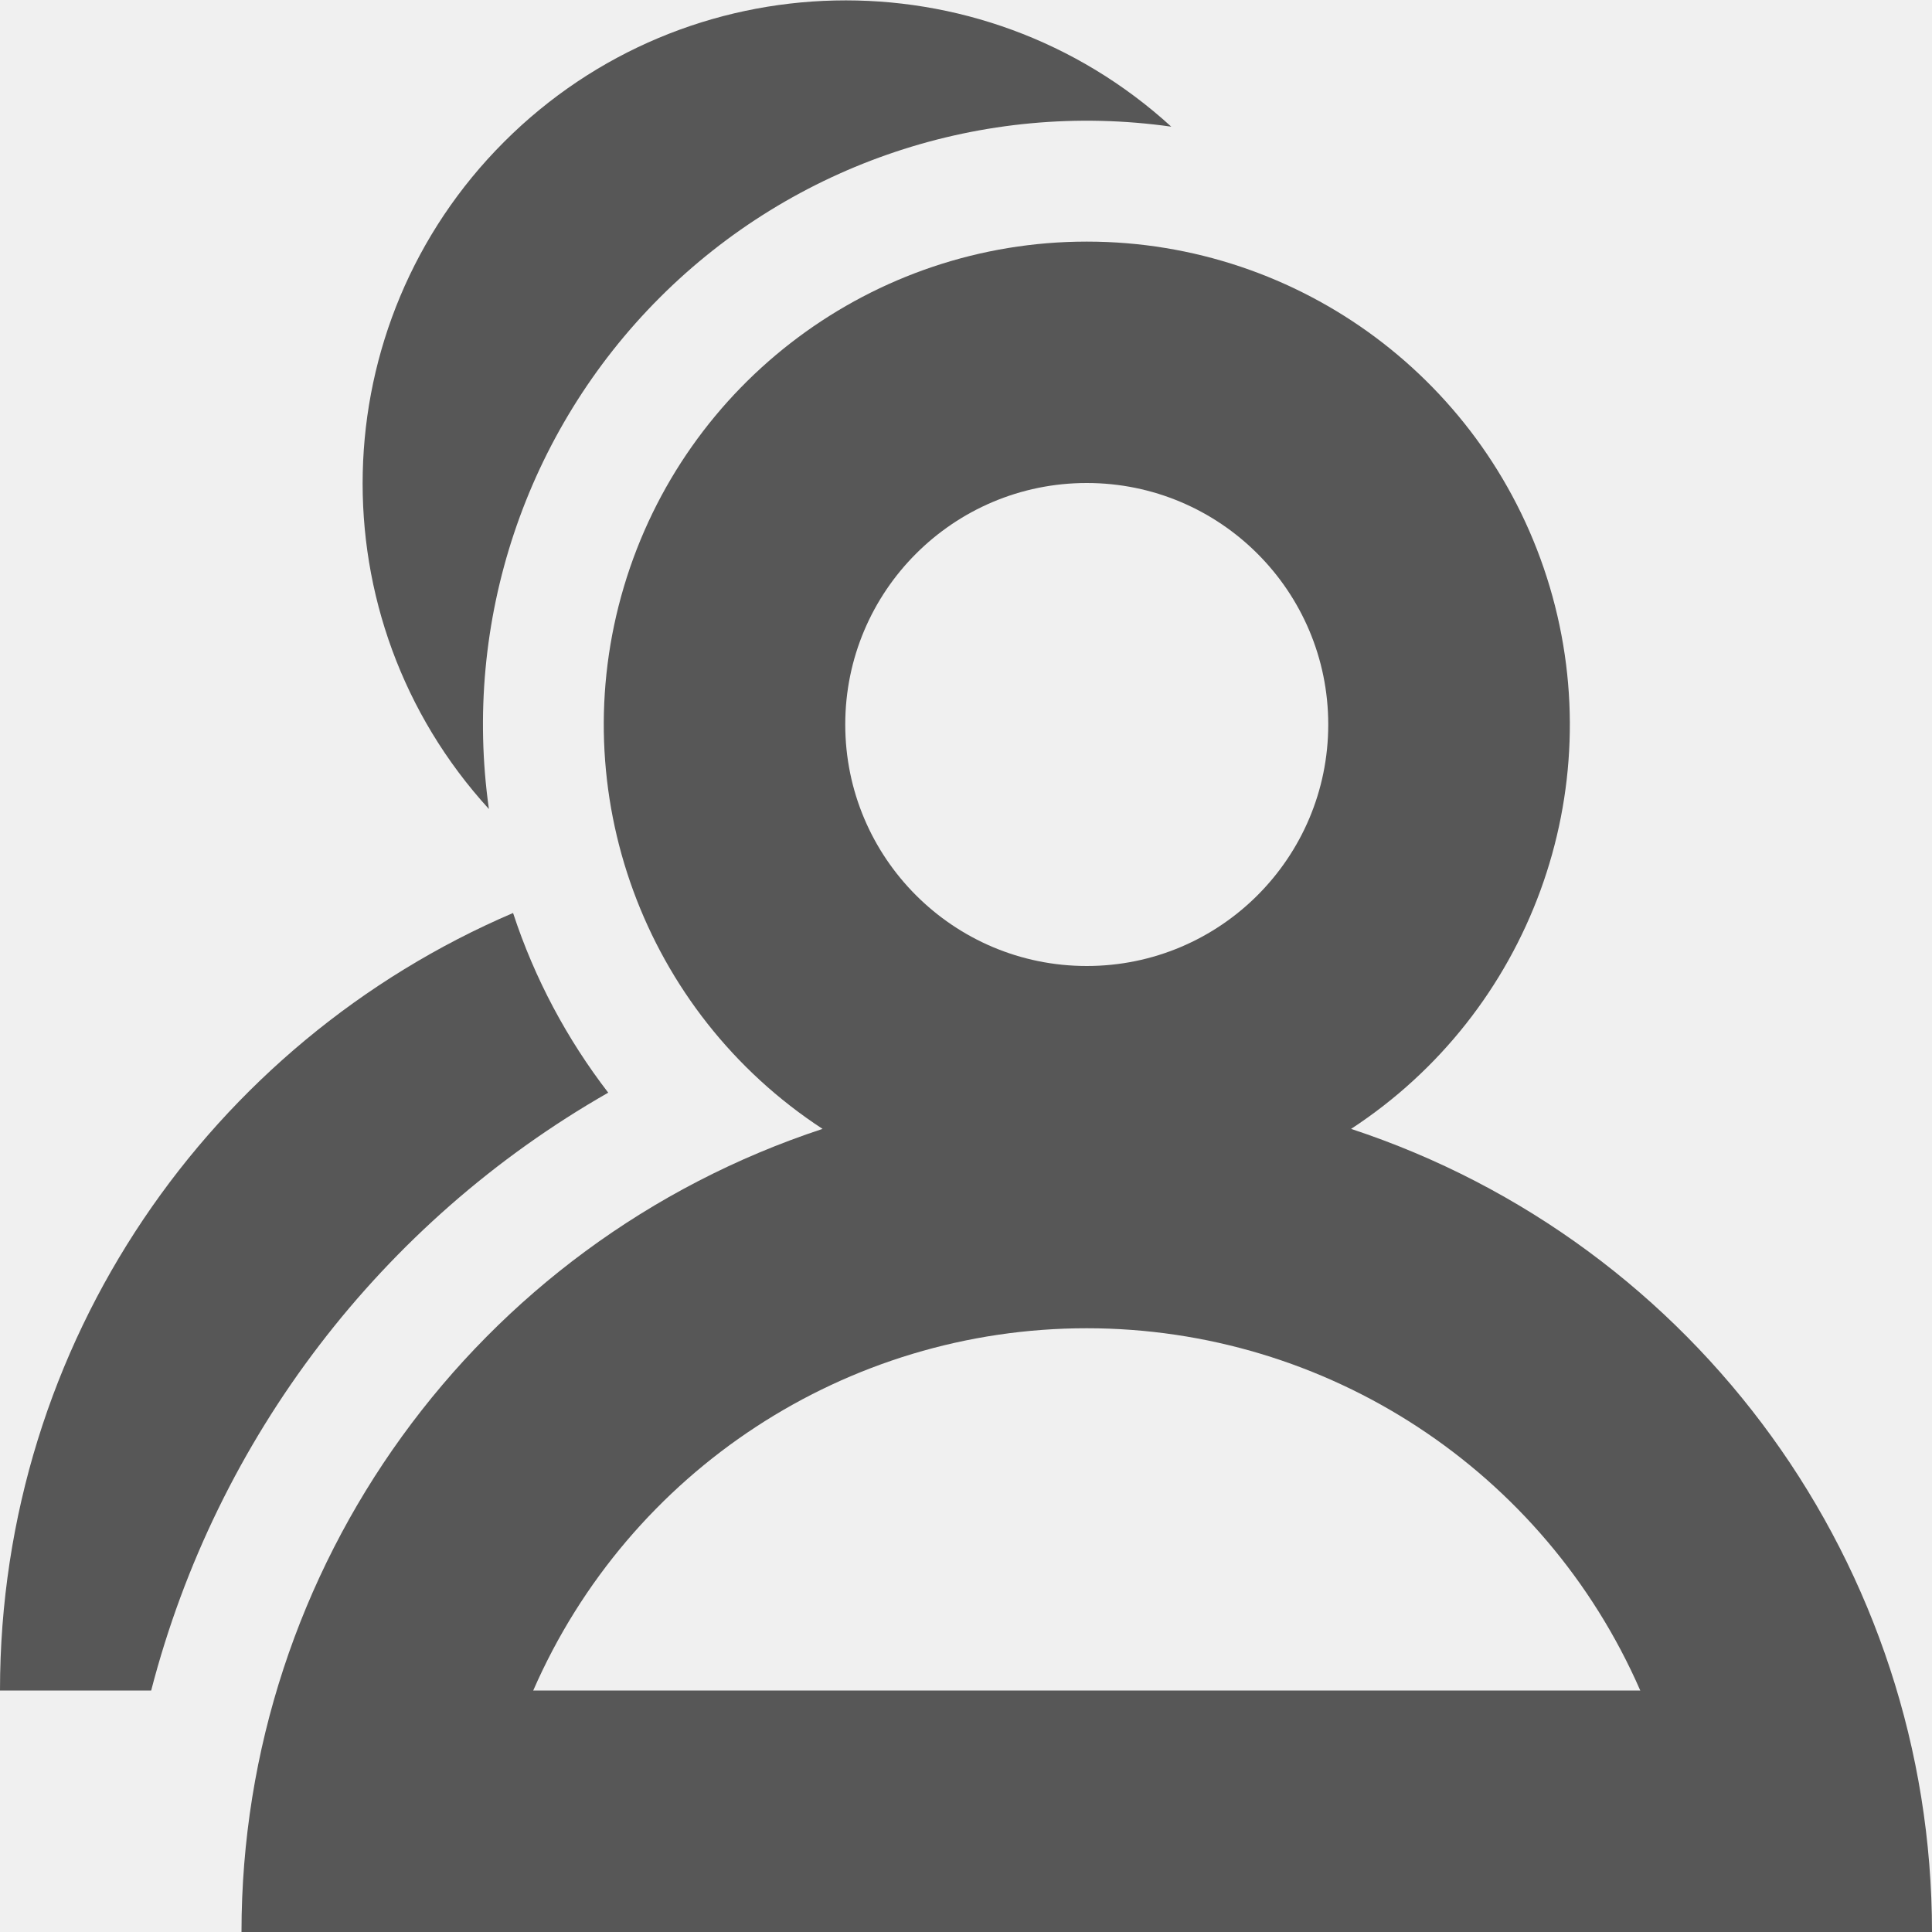
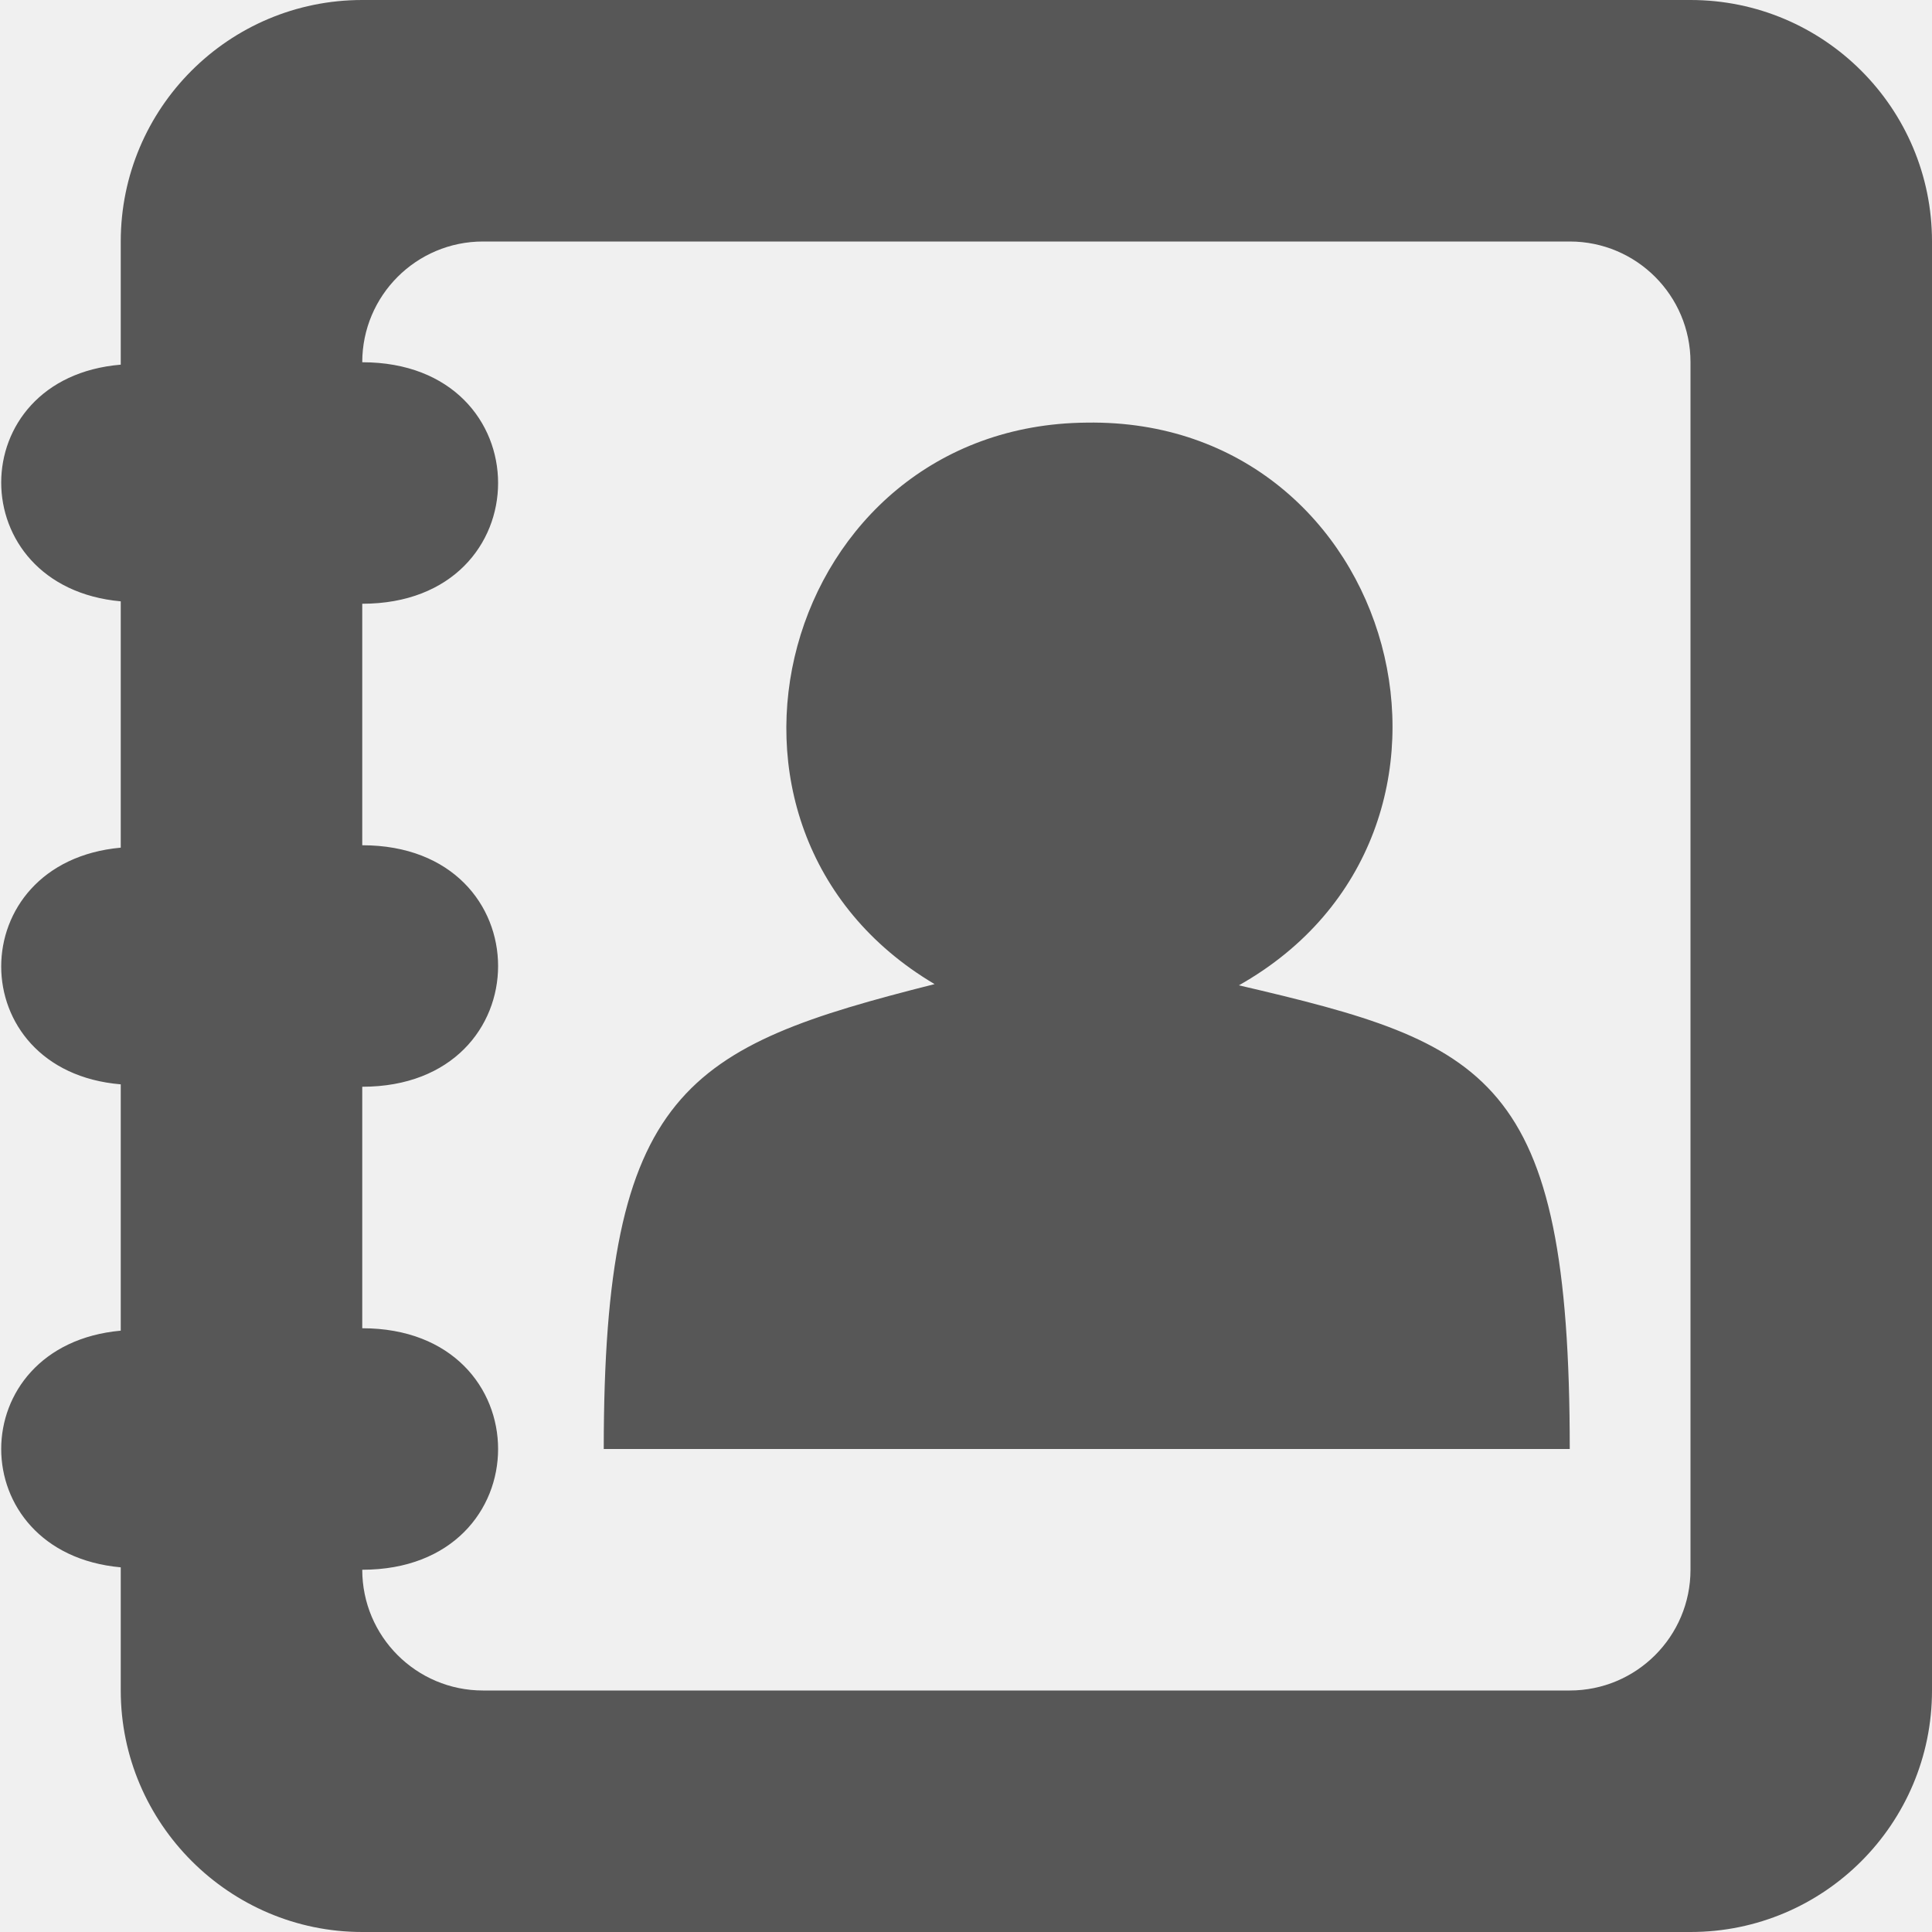
- <svg xmlns="http://www.w3.org/2000/svg" width="16" height="16">
+ <svg xmlns="http://www.w3.org/2000/svg" width="16" height="16" viewBox="0 0 16 16">
  <style>
    g {
      fill: currentColor;
      fill-opacity: 0.64;
    }
    
    #brighttext:target + g {
-       fill: #ffffff;
+       fill: #fff;
      fill-opacity: 1;
    }
  </style>
  <g id="brighttext" />
  <g>
-     <path d="M6.812 9.349a4 4 0 1 1 4.377 0A7.003 7.003 0 0 1 16 16H2a7.003 7.003 0 0 1 4.812-6.651zM9 8a2 2 0 1 0 0-4 2 2 0 0 0 0 4zm0 3a5.001 5.001 0 0 0-4.584 3h9.168A5.001 5.001 0 0 0 9 11z" />
-     <path d="M4.049 6.7A4 4 0 0 1 9.7 1.049 5 5 0 0 0 4.049 6.7zM1.252 14H0c0-2.89 1.75-5.37 4.249-6.439.178.543.447 1.045.788 1.488A8.016 8.016 0 0 0 1.252 14z" />
+     <path d="M3 0a2 2 0 00-2 2v1.02c-1.32.11-1.32 1.84 0 1.96v2.04c-1.32.12-1.32 1.85 0 1.96v2.04c-1.32.12-1.32 1.84 0 1.96V14c0 1.1.9 2 2 2h11a2 2 0 002-2V2a2 2 0 00-2-2zm1 2h9a1 1 0 011 1v10a1 1 0 01-1 1H4a1 1 0 01-1-1c1.5 0 1.5-2 0-2V9c1.5 0 1.5-2 0-2V5c1.5 0 1.5-2 0-2a1 1 0 011-1zm9 10c0-3.1-.68-3.36-2.74-3.84C12.51 6.89 11.58 3.46 9 3.5c-2.53.02-3.44 3.36-1.26 4.65C5.68 8.67 5 9.02 5 12z" />
  </g>
</svg>
